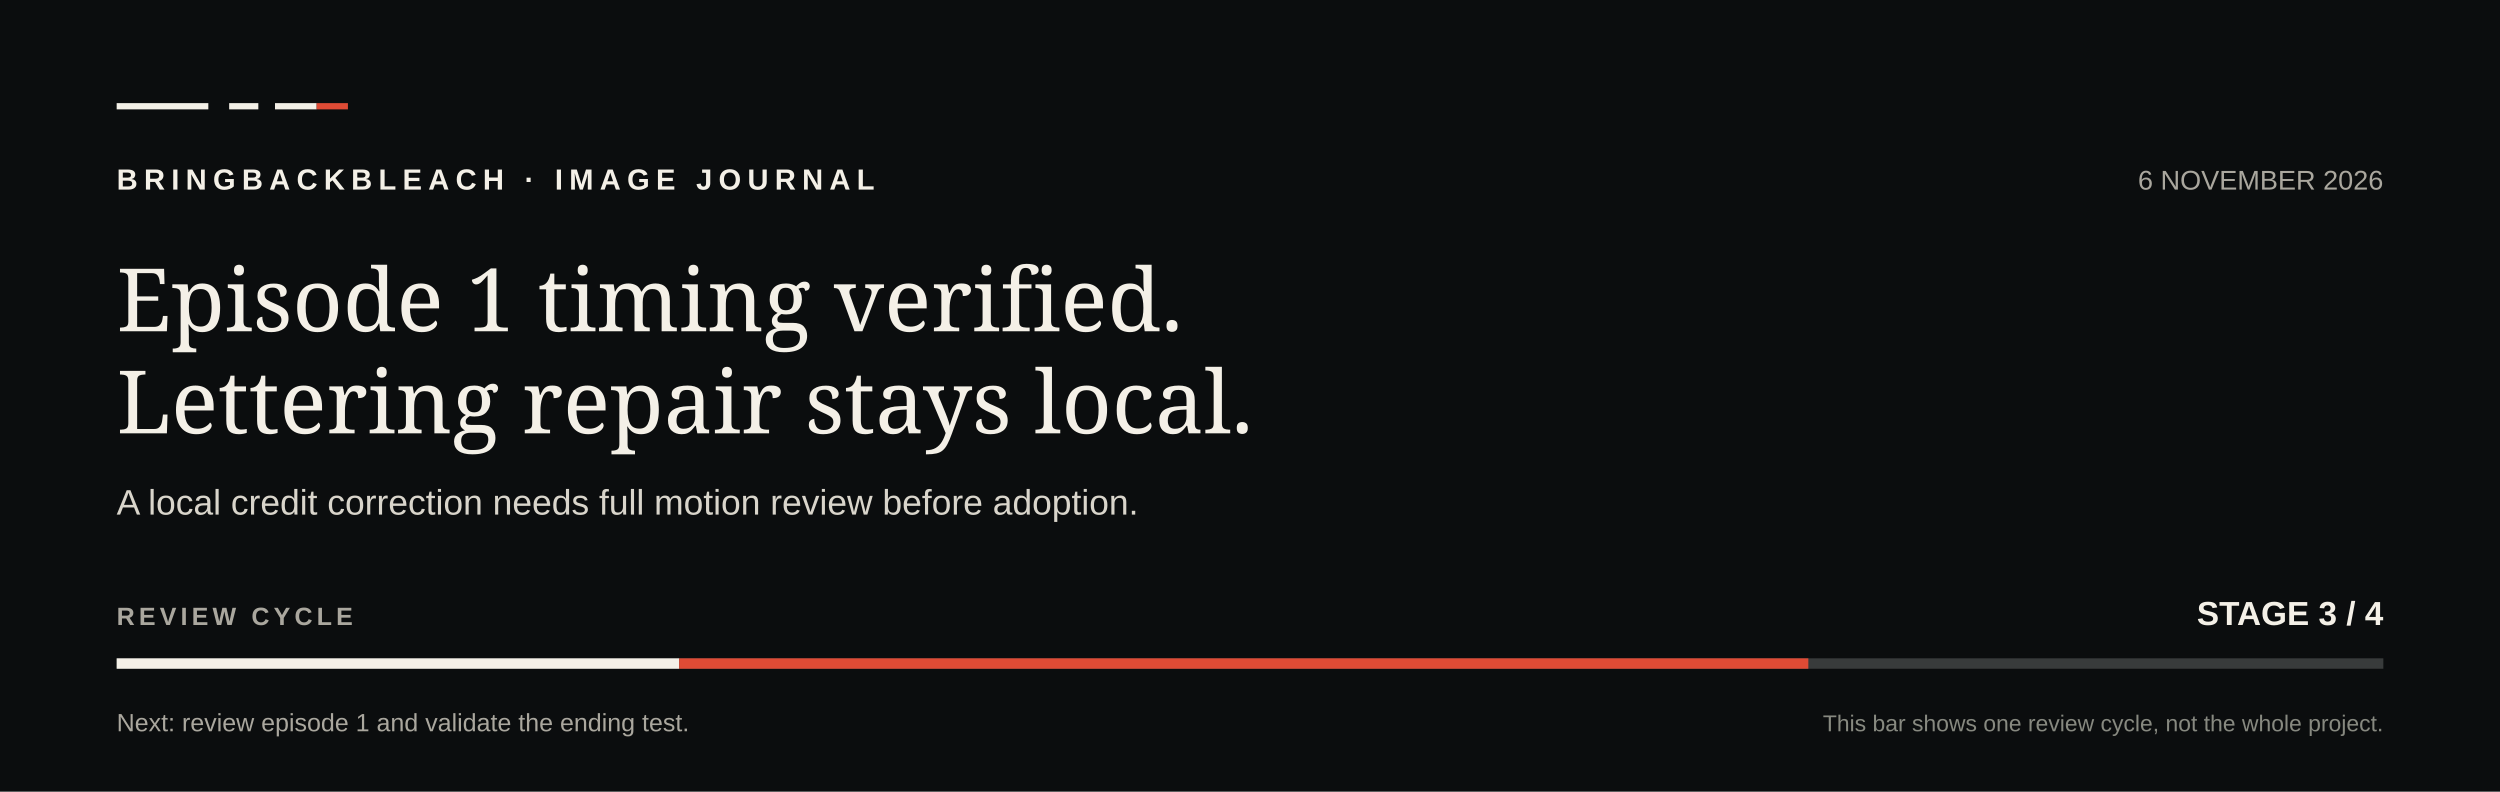
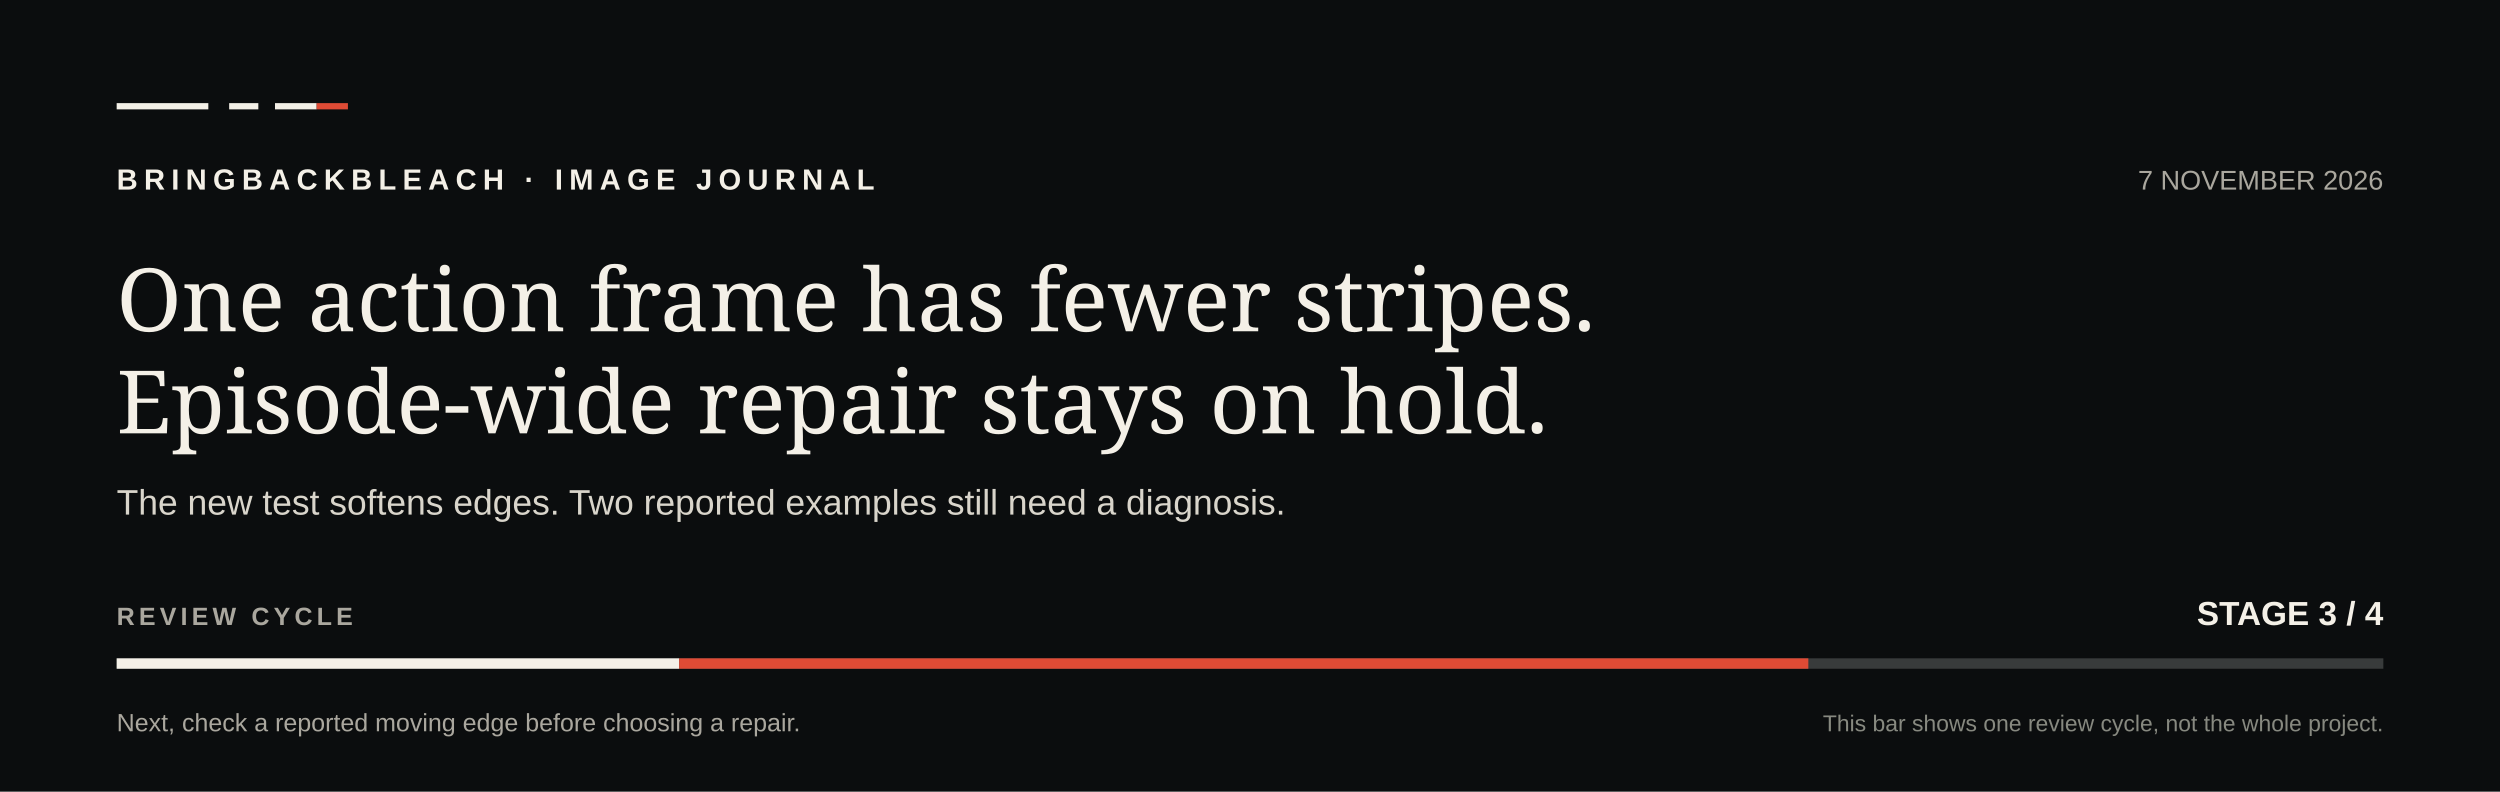
<svg xmlns="http://www.w3.org/2000/svg" width="1200" height="380" viewBox="0 0 1200 380" role="img" aria-labelledby="title description">
  <rect width="1200" height="380" fill="#0b0d0e" />
  <path d="M56 51h44M110 51h14M132 51h20" stroke="#f4f0e7" stroke-width="3" />
  <path d="M152 51h15" stroke="#df4b35" stroke-width="3" />
  <text x="56" y="91" fill="#f4f0e7" font-family="Arial,sans-serif" font-size="14" font-weight="700" letter-spacing="3">BRINGBACKBLEACH · IMAGE JOURNAL</text>
-   <text x="1144" y="91" fill="#aaa79e" font-family="Arial,sans-serif" font-size="13" text-anchor="end">6 NOVEMBER 2026</text>
-   <text x="56" y="159" fill="#f4f0e7" font-family="Georgia,serif" font-size="42">Episode 1 timing verified.</text>
-   <text x="56" y="208" fill="#f4f0e7" font-family="Georgia,serif" font-size="42">Lettering repair stays local.</text>
-   <text x="56" y="247" fill="#d9d5cb" font-family="Arial,sans-serif" font-size="17">A local credit correction needs full motion review before adoption.</text>
+   <text x="1144" y="91" fill="#aaa79e" font-family="Arial,sans-serif" font-size="13" text-anchor="end">7 NOVEMBER 2026</text>
+   <text x="56" y="159" fill="#f4f0e7" font-family="Georgia,serif" font-size="42">One action frame has fewer stripes.</text>
+   <text x="56" y="208" fill="#f4f0e7" font-family="Georgia,serif" font-size="42">Episode-wide repair stays on hold.</text>
+   <text x="56" y="247" fill="#d9d5cb" font-family="Arial,sans-serif" font-size="17">The new test softens edges. Two reported examples still need a diagnosis.</text>
  <text x="56" y="300" fill="#aaa79e" font-family="Arial,sans-serif" font-size="12" font-weight="700" letter-spacing="2">REVIEW CYCLE</text>
  <text x="1144" y="300" fill="#f4f0e7" font-family="Arial,sans-serif" font-size="16" font-weight="700" text-anchor="end">STAGE 3 / 4</text>
  <rect x="56" y="316" width="1088" height="5" fill="#383b3b" />
  <rect x="56" y="316" width="270" height="5" fill="#f4f0e7" />
  <rect x="326" y="316" width="542" height="5" fill="#df4b35" />
-   <text x="56" y="351" fill="#aaa79e" font-family="Arial,sans-serif" font-size="12">Next: review episode 1 and validate the ending test.</text>
+   <text x="56" y="351" fill="#aaa79e" font-family="Arial,sans-serif" font-size="12">Next, check a reported moving edge before choosing a repair.</text>
  <text x="1144" y="351" fill="#878980" font-family="Arial,sans-serif" font-size="11" text-anchor="end">This bar shows one review cycle, not the whole project.</text>
</svg>
